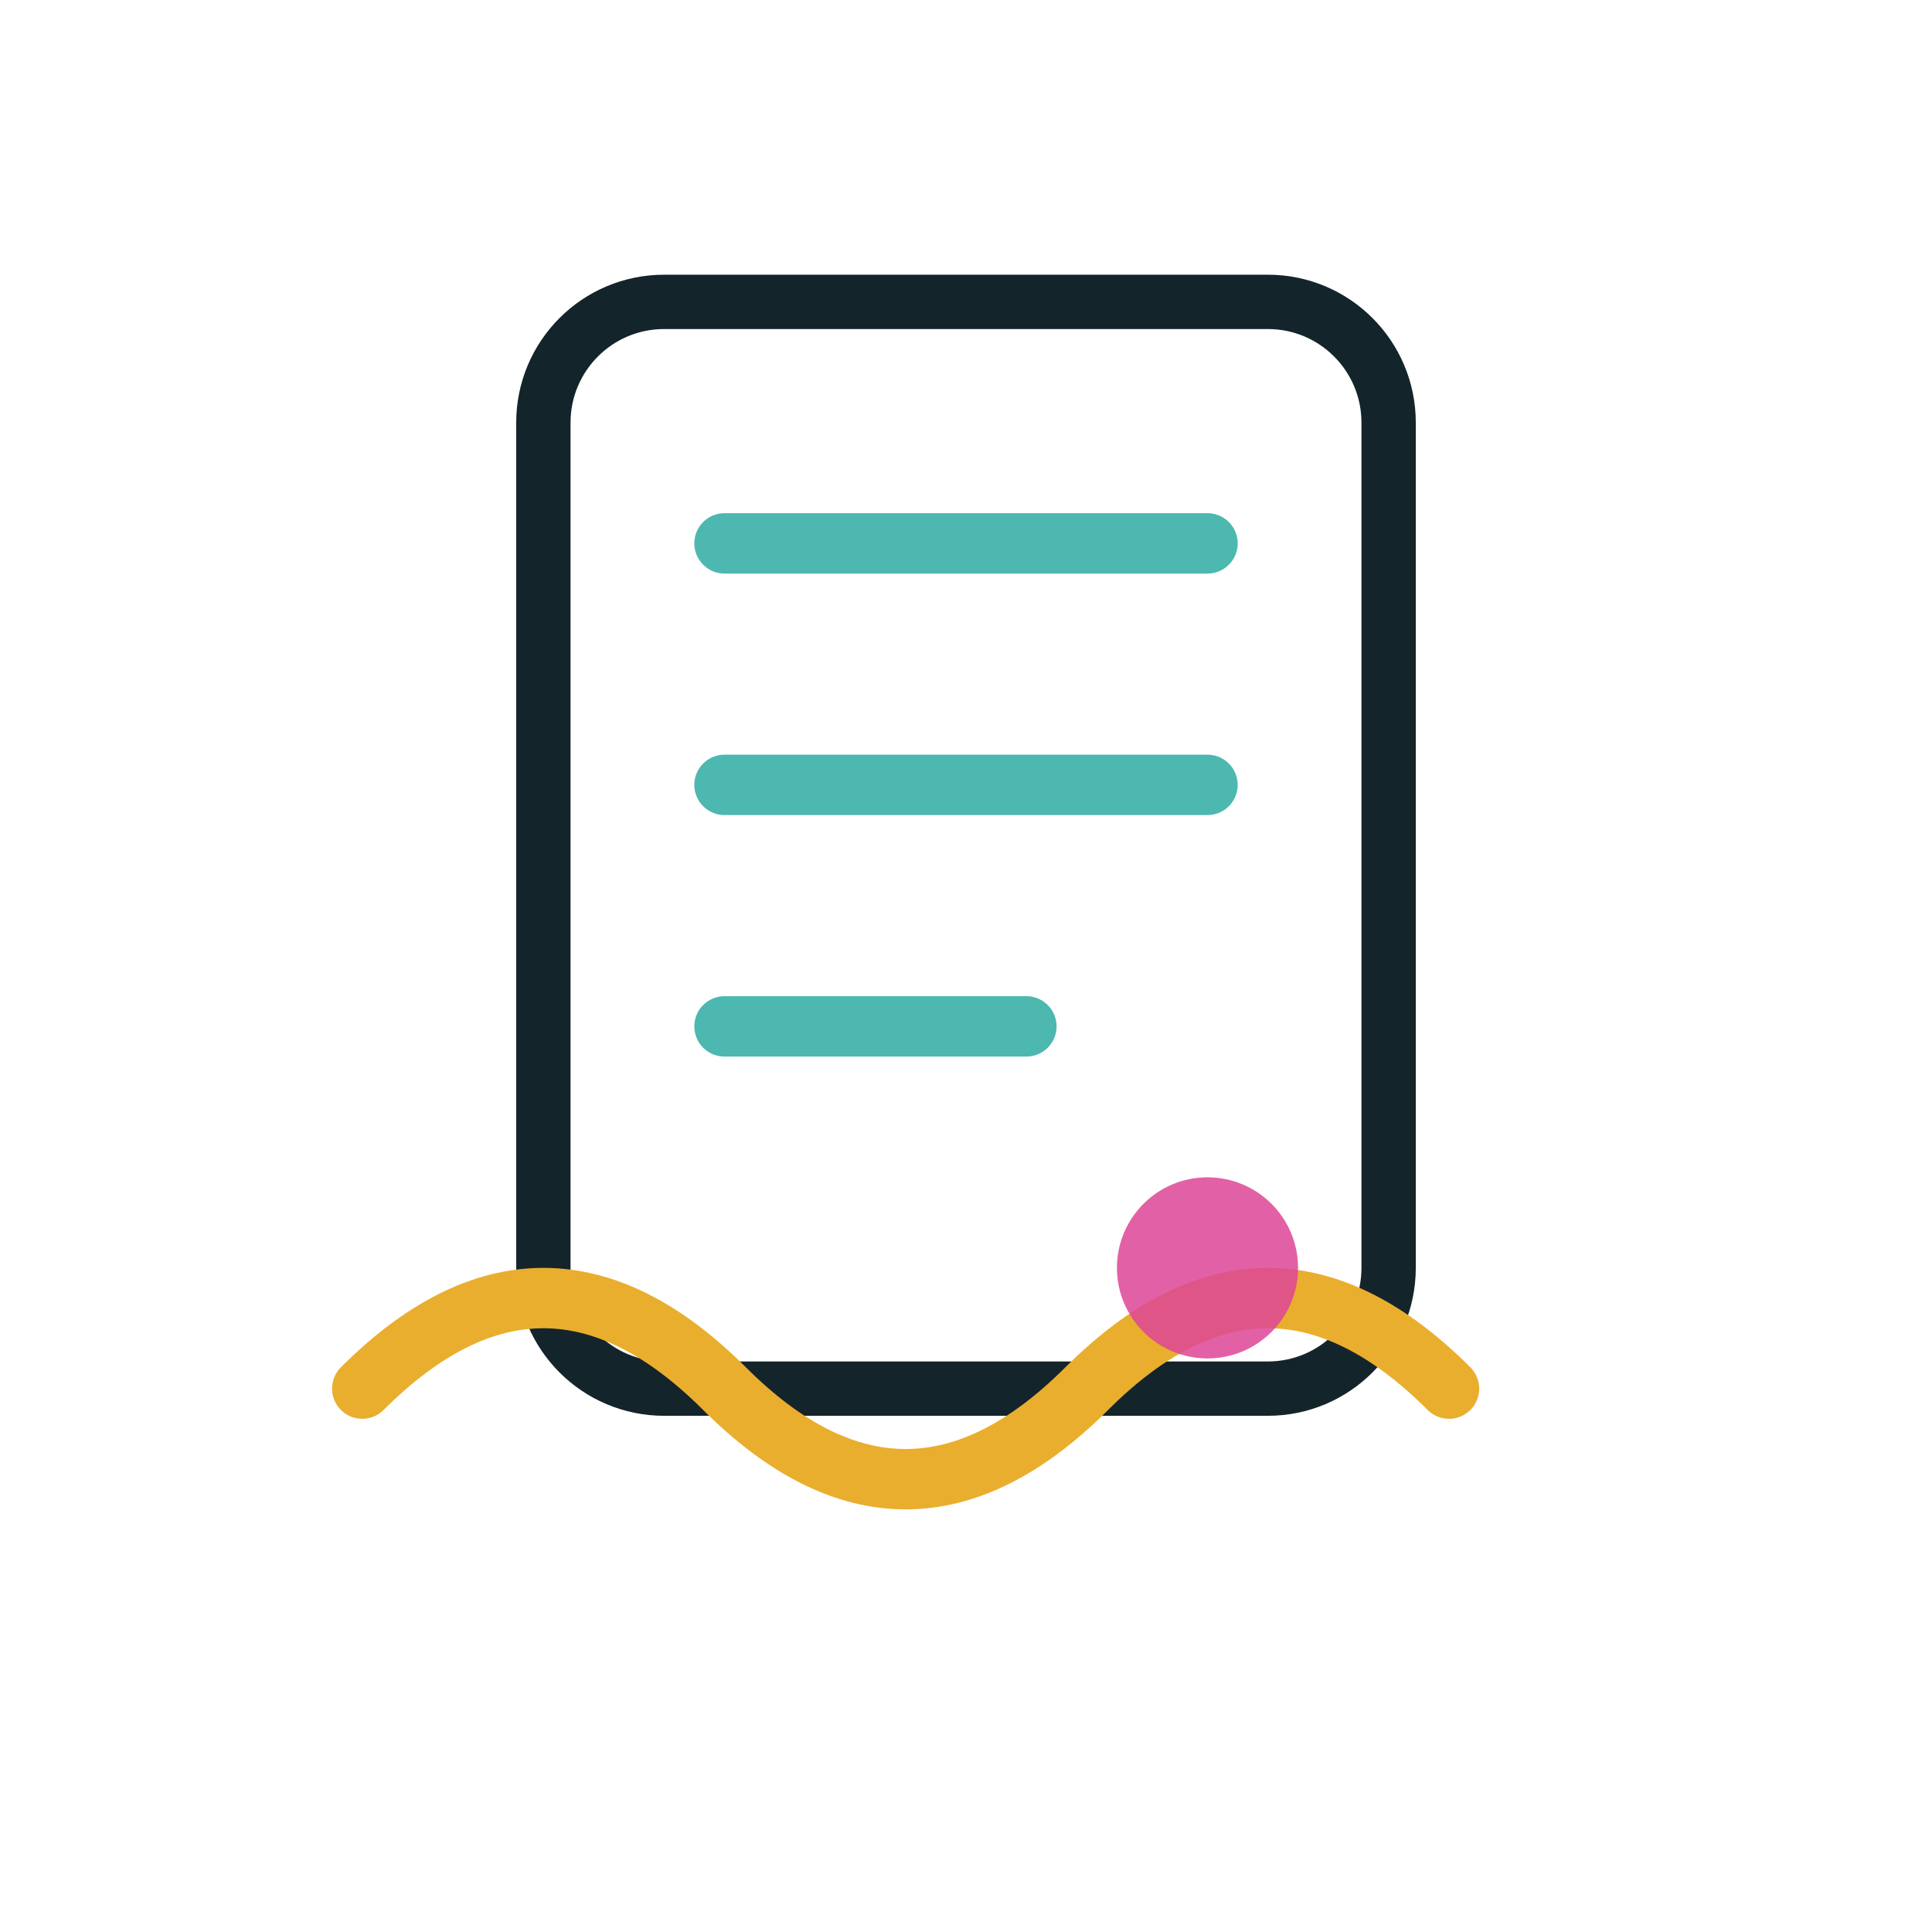
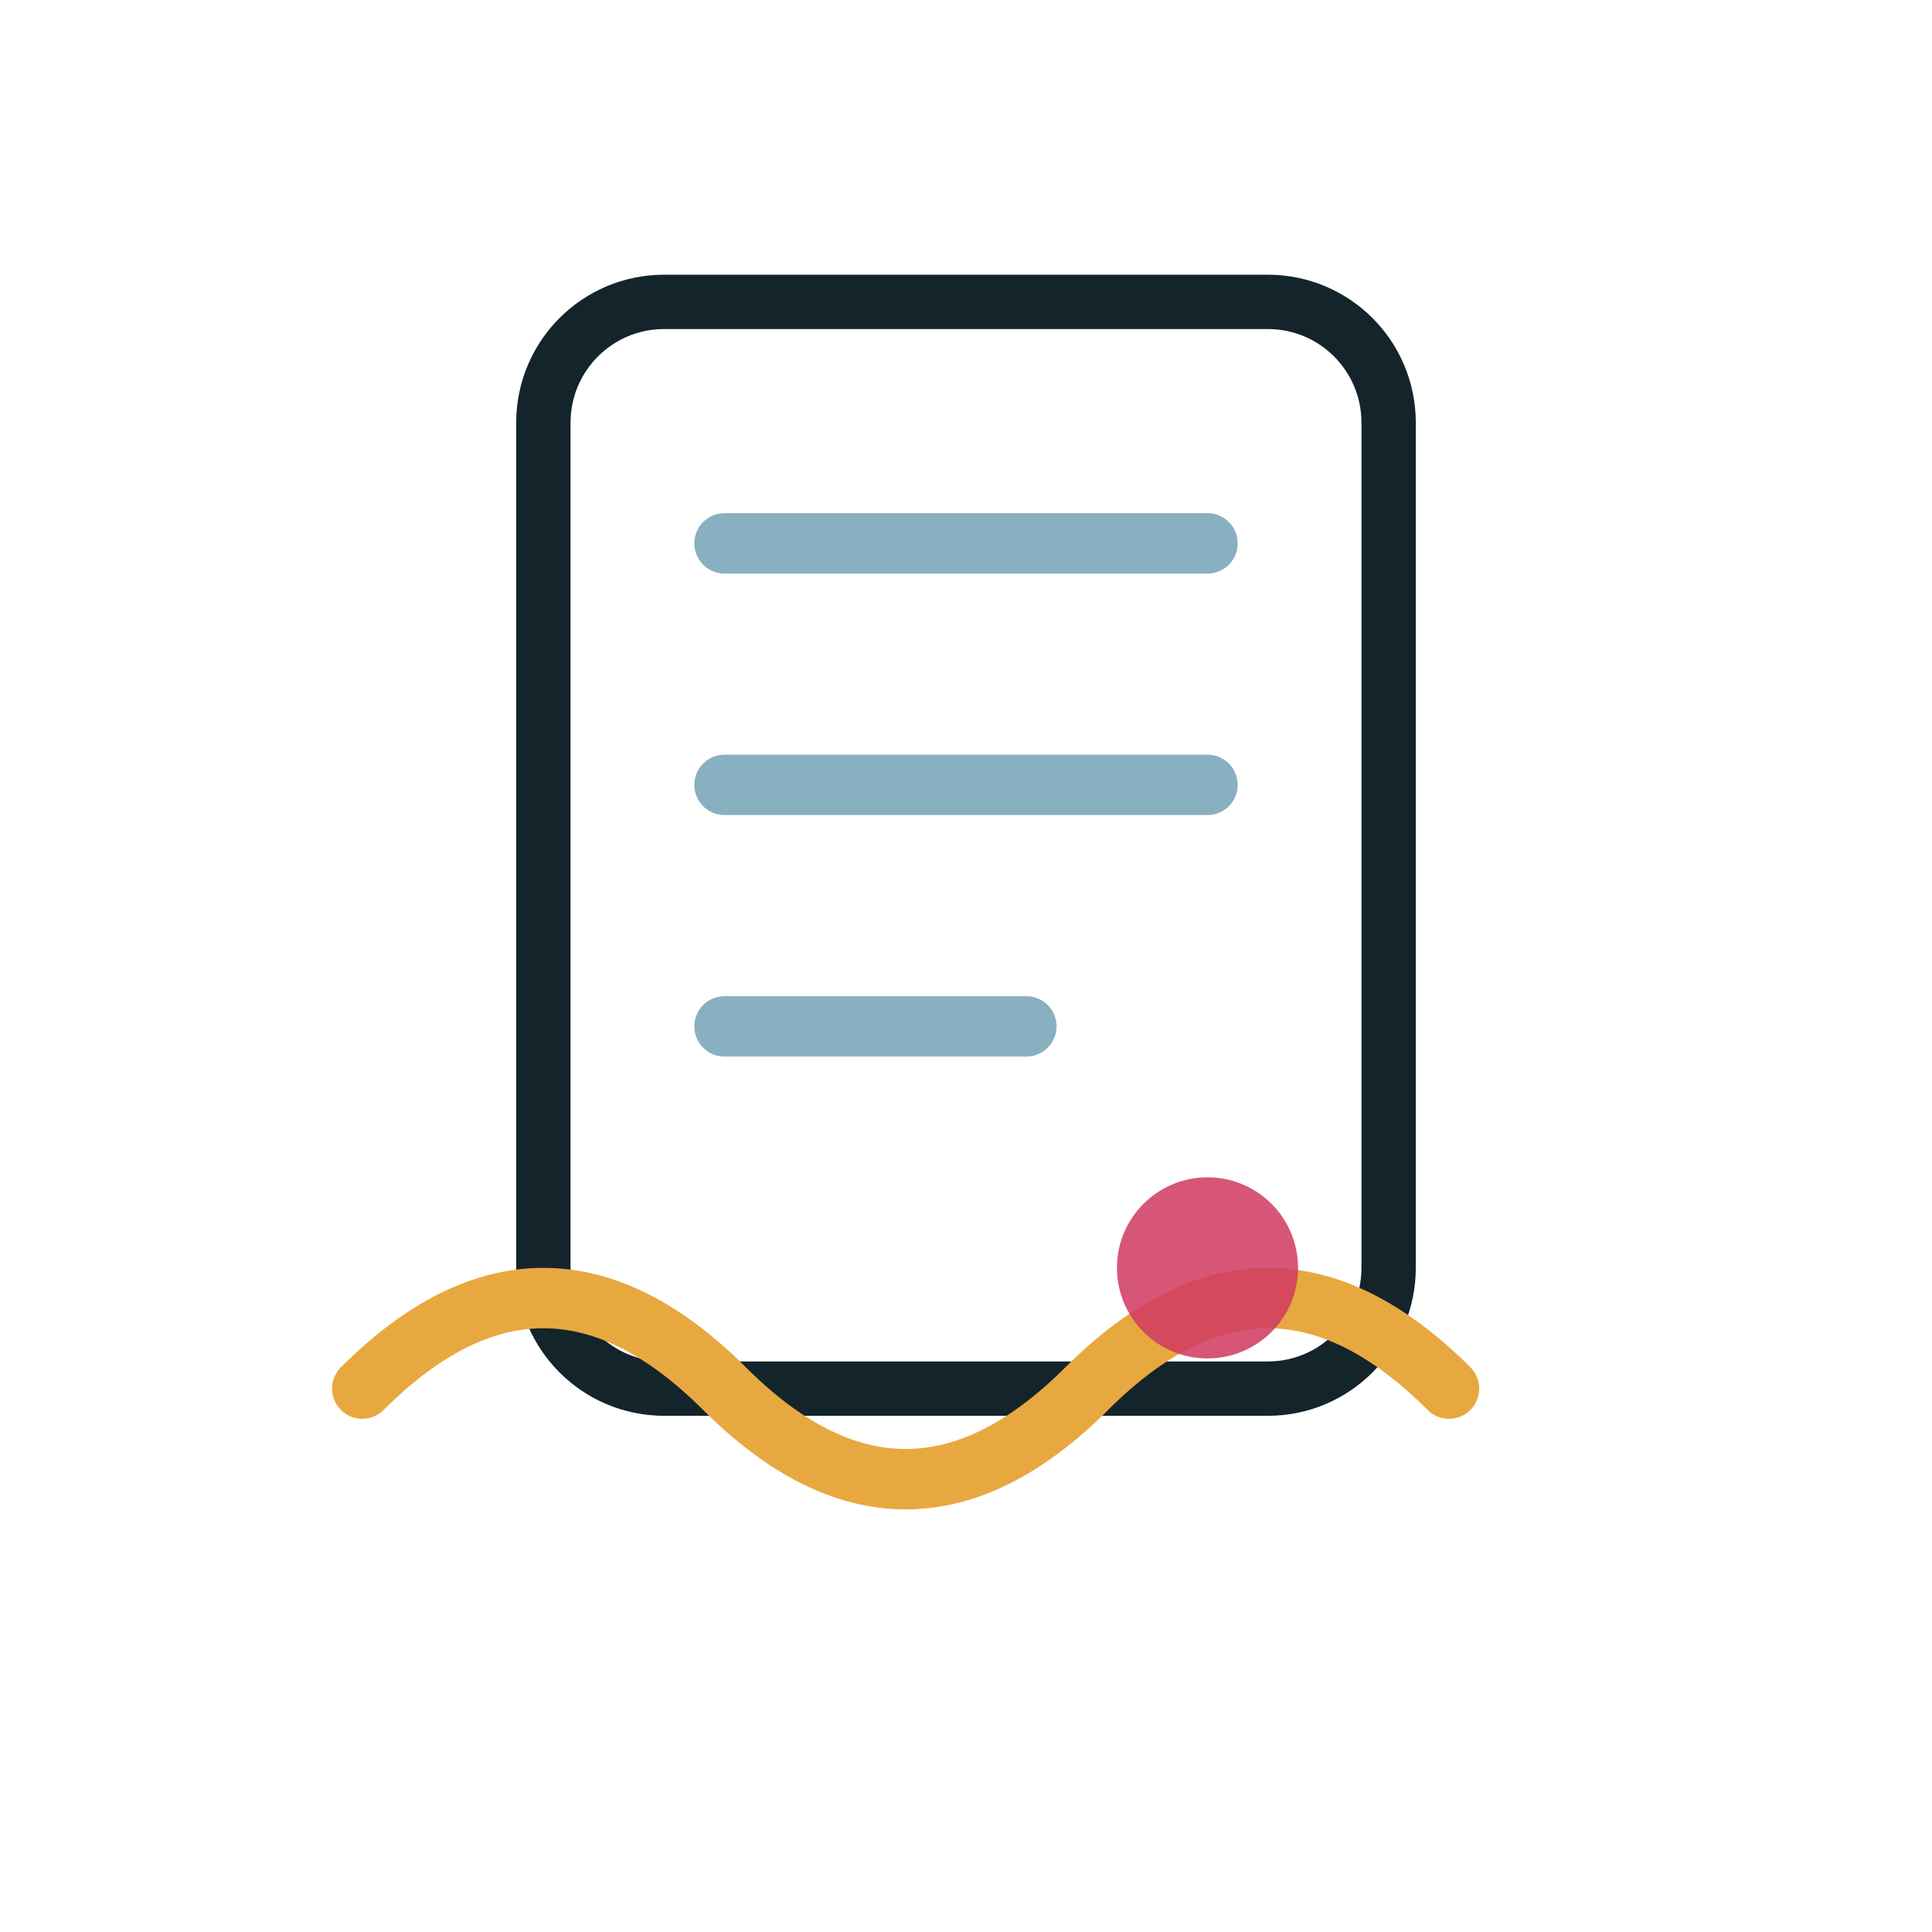
<svg xmlns="http://www.w3.org/2000/svg" viewBox="0 0 64 64" fill="none" aria-hidden="true">
  <rect x="18" y="10" width="28" height="36" rx="4" stroke="#14242B" stroke-width="1.8" />
-   <path d="M24 18h16M24 26h16M24 34h10" stroke="#4CB8B0" stroke-width="2" stroke-linecap="round" />
-   <path d="M12 46c4-4 8-4 12 0s8 4 12 0 8-4 12 0" stroke="#E9AE2E" stroke-width="2" stroke-linecap="round" />
-   <circle cx="40" cy="42" r="3" fill="#DD4596" opacity=".85" />
+   <path d="M24 18h16M24 26h16M24 34h10" stroke="#88B0C0" stroke-width="2" stroke-linecap="round" />
+   <path d="M12 46c4-4 8-4 12 0s8 4 12 0 8-4 12 0" stroke="#E8A840" stroke-width="2" stroke-linecap="round" />
+   <circle cx="40" cy="42" r="3" fill="#D03860" opacity=".85" />
</svg>
